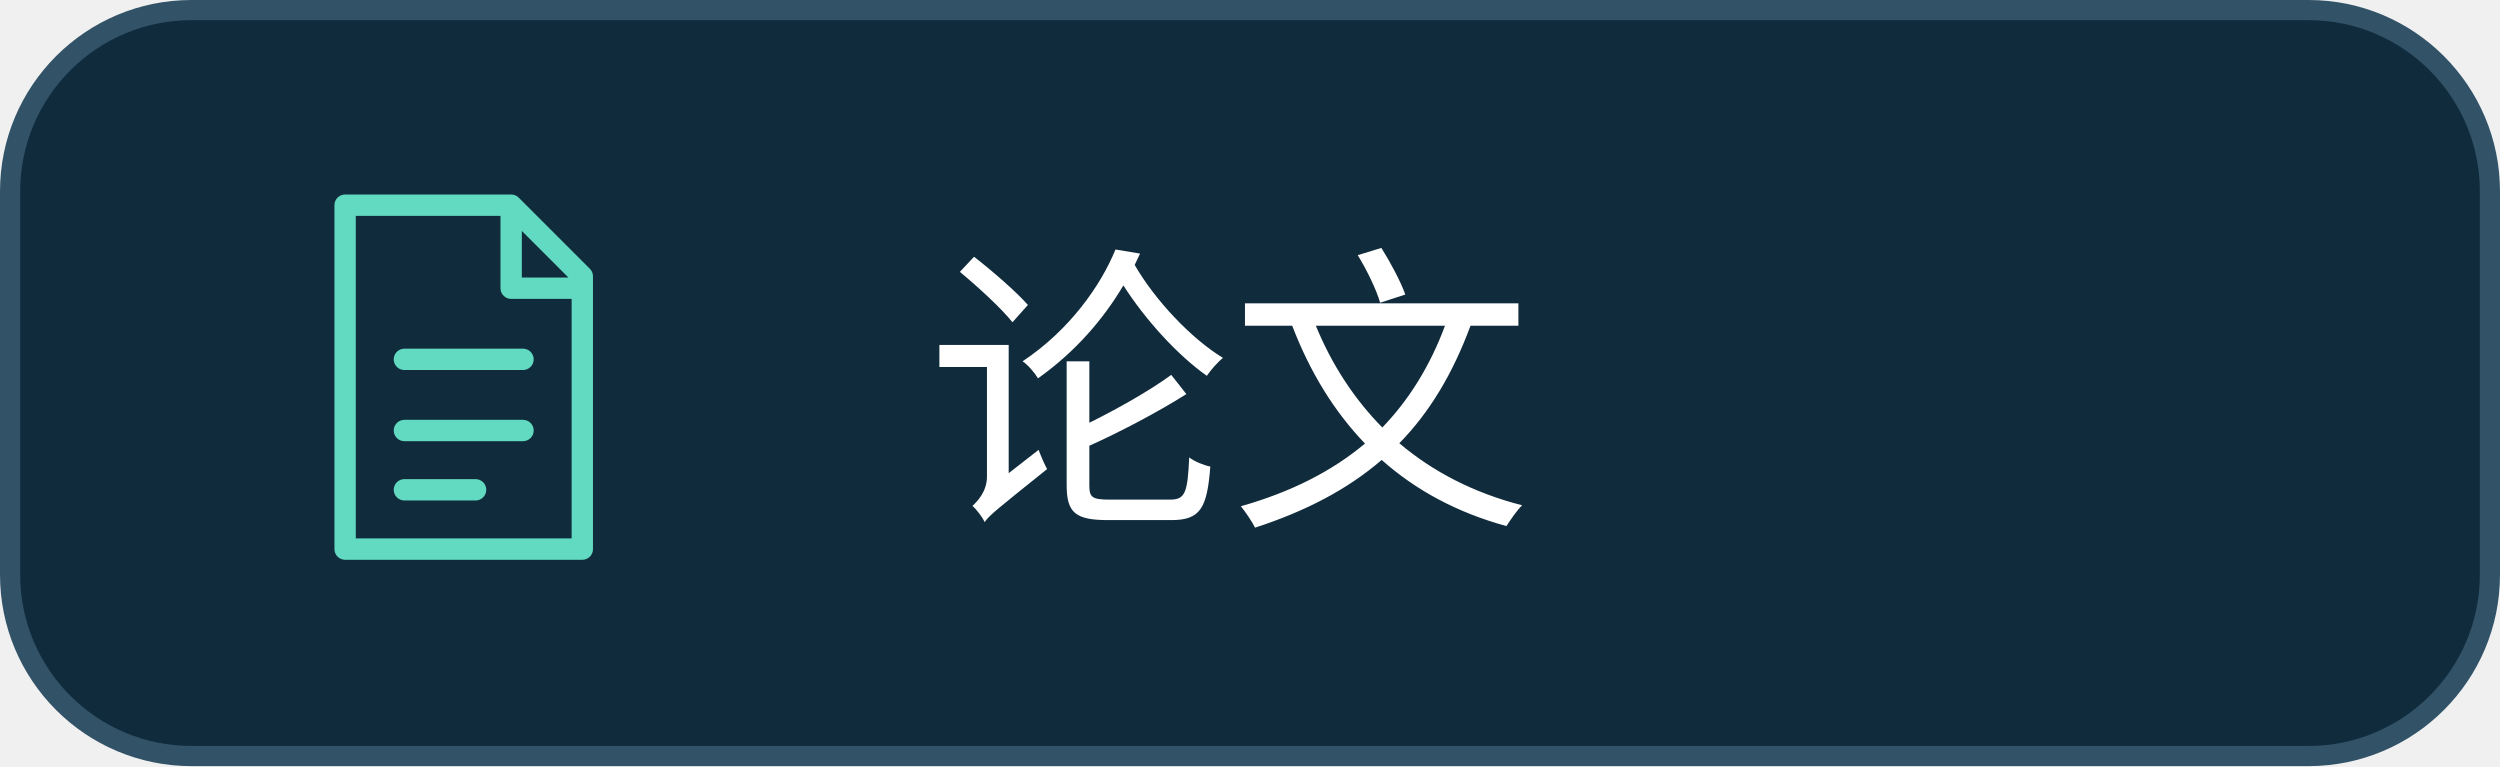
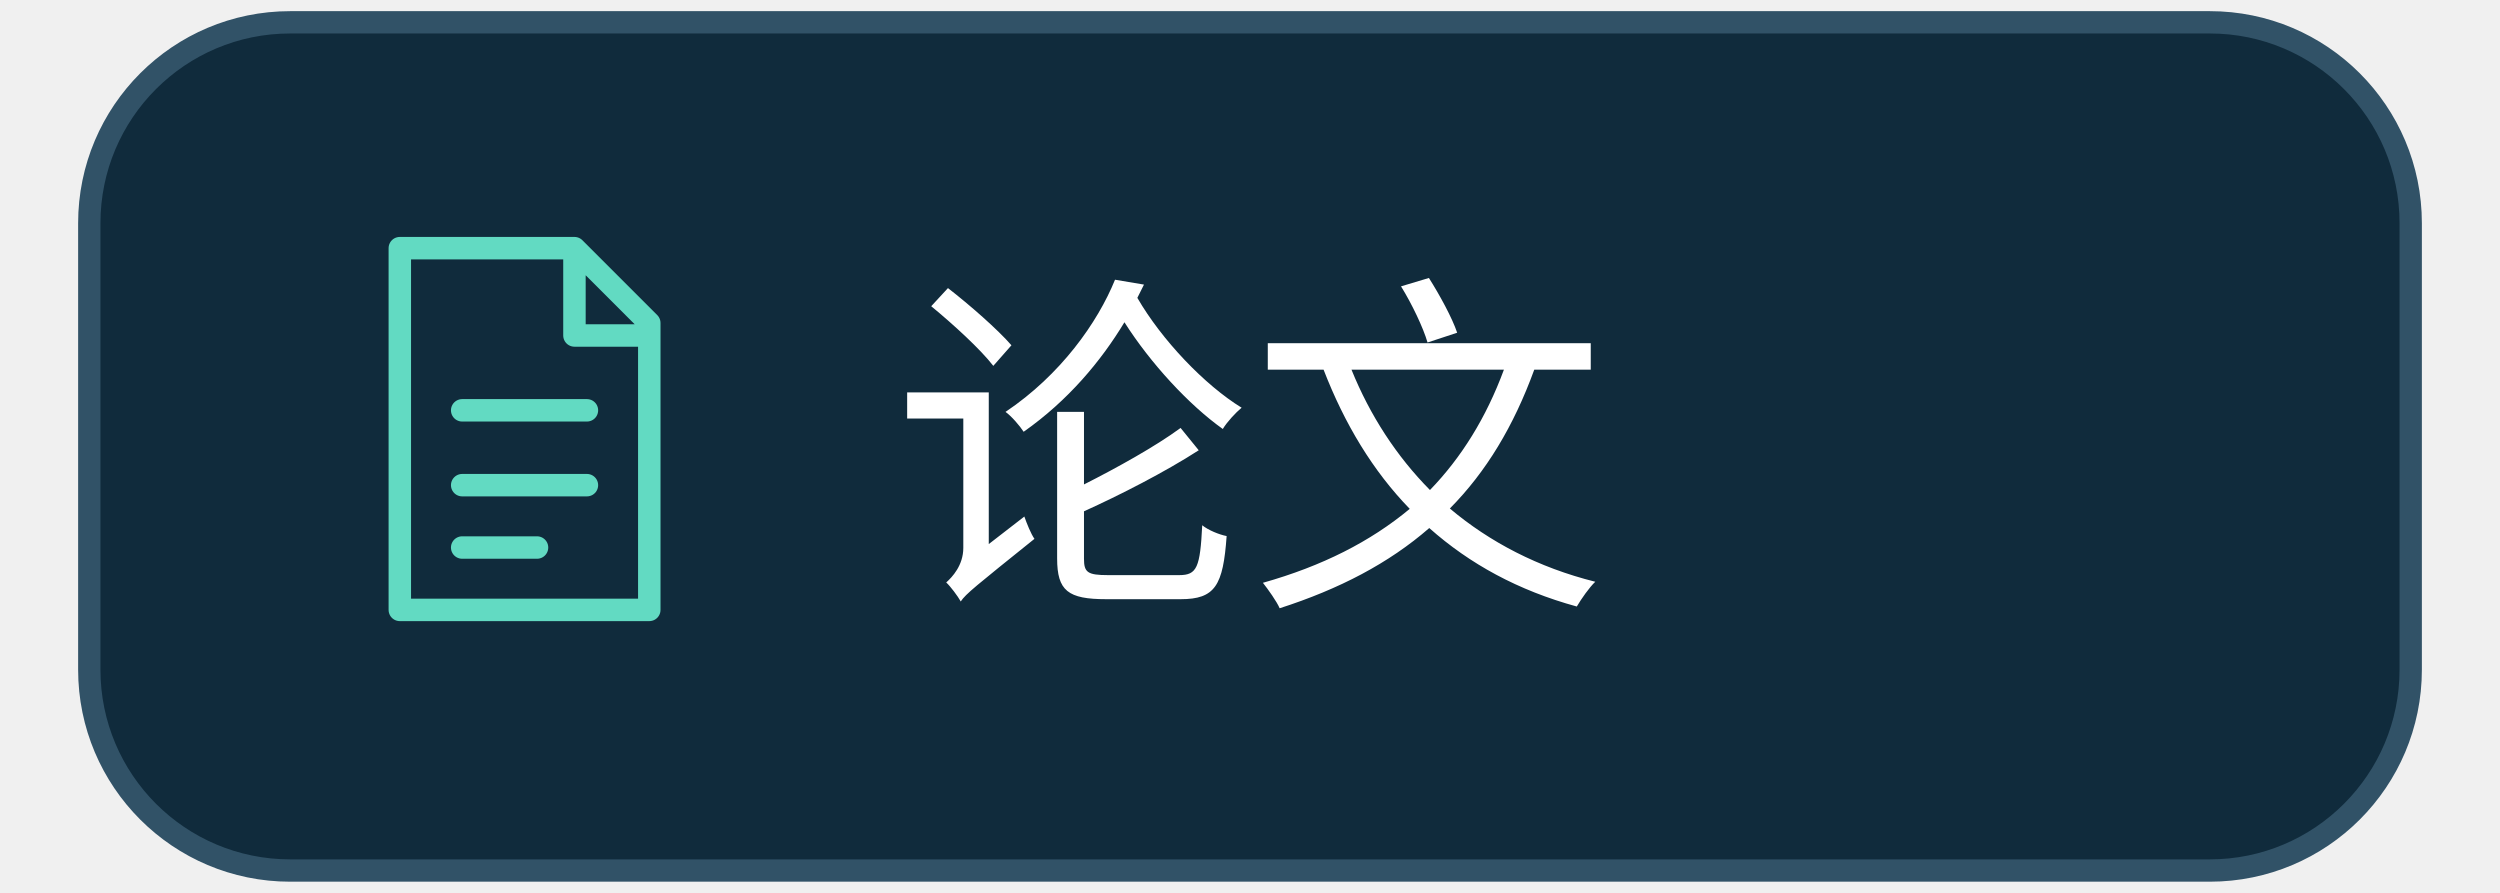
- <svg xmlns="http://www.w3.org/2000/svg" width="124" height="38" viewBox="0 0 124 38" role="img">
-   <rect x=".5" y=".5" width="123" height="37" rx="9" fill="#102B3C" stroke="#315267" />
-   <g transform="translate(13 9) scale(0.5882353)" fill="none" stroke="#62DAC2" stroke-width="1.8" stroke-linecap="round" stroke-linejoin="round">
+ <svg xmlns="http://www.w3.org/2000/svg" width="112" height="40" viewBox="0 0 112 40" role="img">
+   <rect x="4" y="1" width="104" height="38" rx="9" fill="#102B3C" stroke="#315267" />
+   <g transform="translate(14 10) scale(0.5588235)" fill="none" stroke="#62DAC2" stroke-width="1.8" stroke-linecap="round" stroke-linejoin="round">
    <path d="M7 2h14l6 6v23H7Z M21 2v7h6 M12 15h10m-10 6h10m-10 5h6" />
  </g>
-   <text x="46" y="25" fill="#FFFFFF" font-family="DejaVu Sans, Noto Sans CJK SC, sans-serif" font-size="15" font-weight="500" text-anchor="start">论文</text>
+   <text x="40" y="26" fill="#FFFFFF" font-family="DejaVu Sans, Noto Sans CJK SC, sans-serif" font-size="16" font-weight="500" text-anchor="start">论文</text>
</svg>
